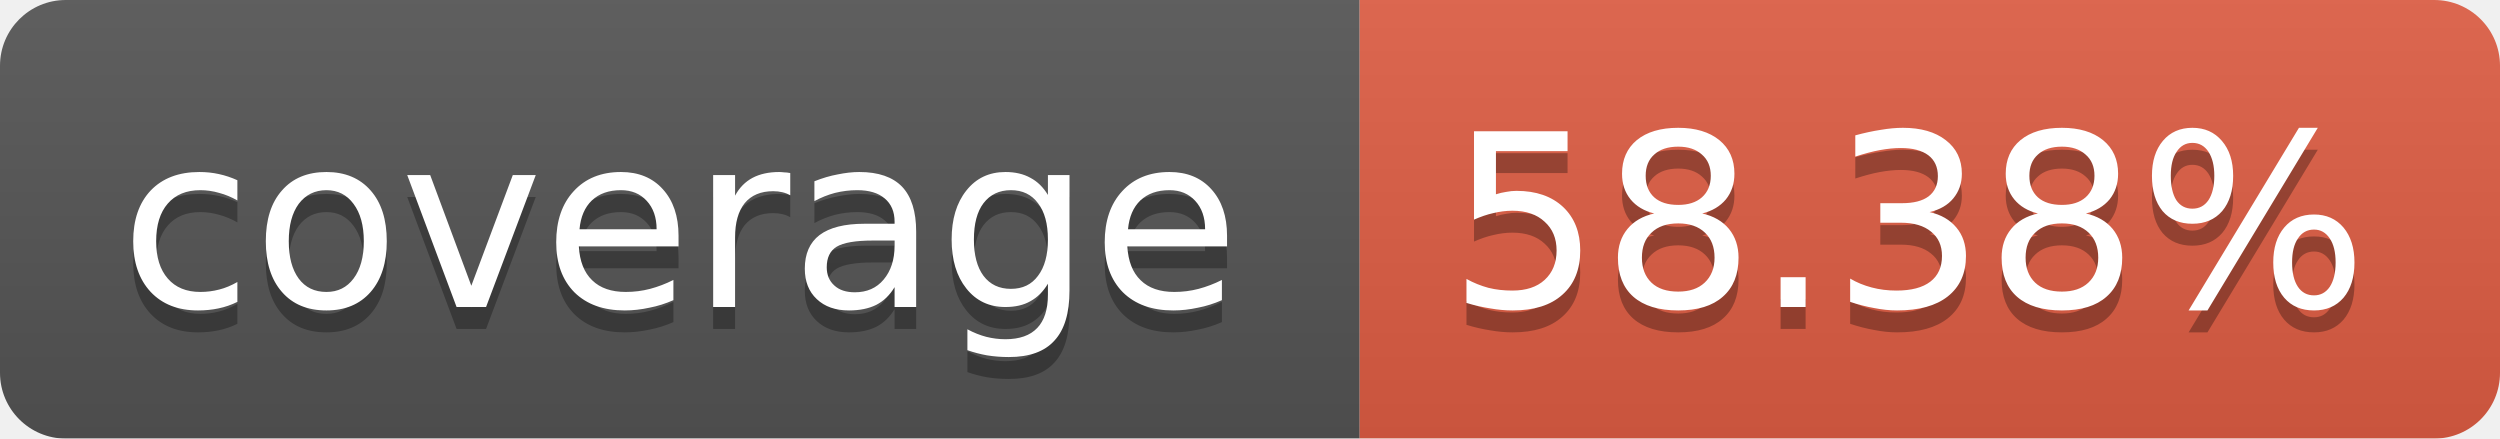
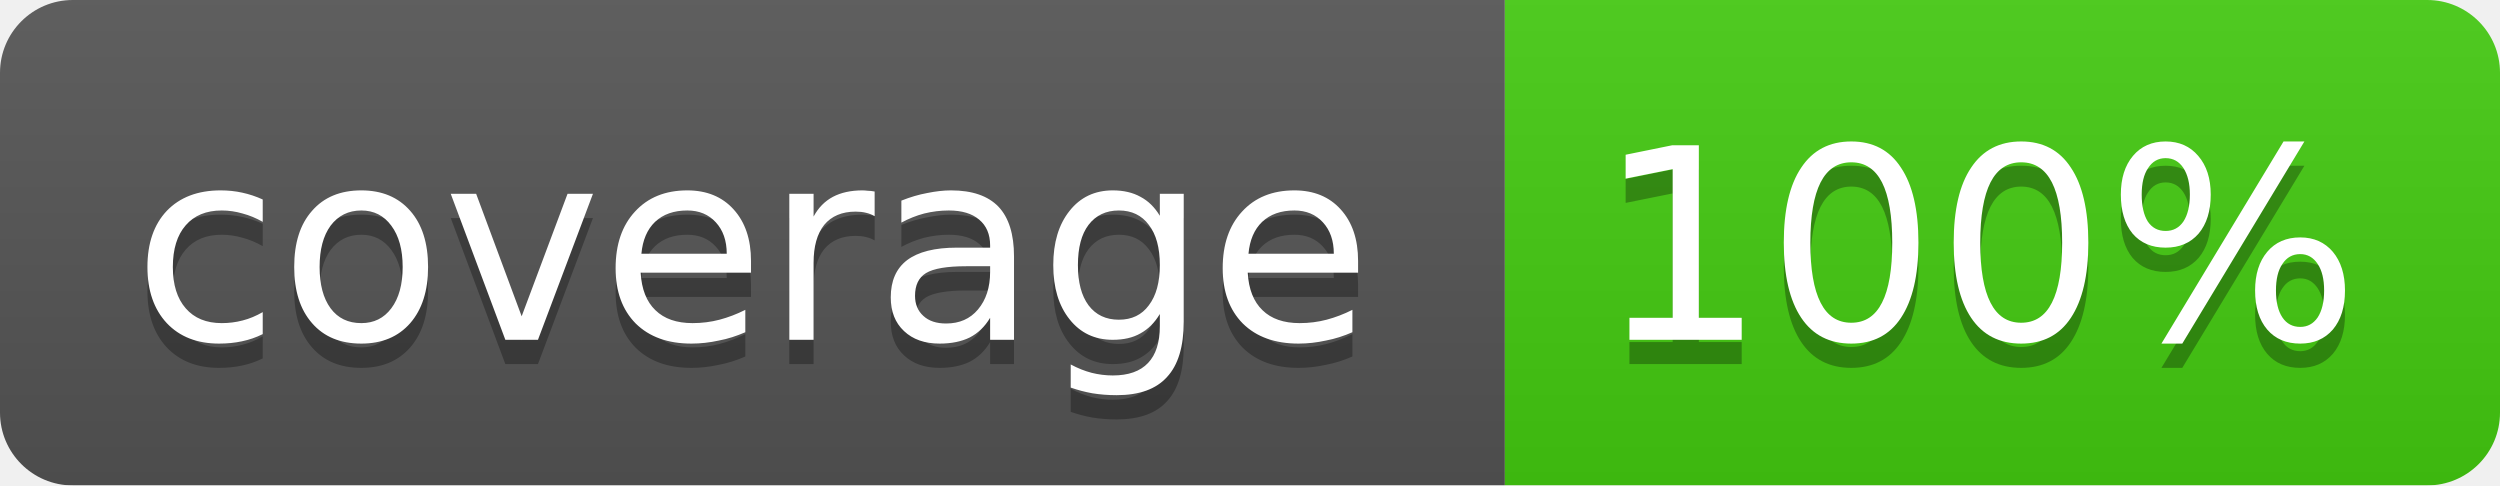
- <svg xmlns="http://www.w3.org/2000/svg" width="114" height="20">
+ <svg xmlns="http://www.w3.org/2000/svg" width="103" height="20">
  <linearGradient id="b" x2="0" y2="100%">
    <stop offset="0" stop-color="#bbb" stop-opacity=".1" />
    <stop offset="1" stop-opacity=".1" />
  </linearGradient>
  <mask id="a">
-     <rect width="114" height="20" rx="3" fill="#fff" />
+     <rect width="103" height="20" rx="3" fill="#fff" />
  </mask>
  <g mask="url(#a)">
    <path fill="#555" d="M0 0h62v20H0z" />
-     <path fill="#E05D44" d="M62 0h52v20H62z" />
-     <path fill="url(#b)" d="M0 0h114v20H0z" />
+     <path fill="#4C1" d="M62 0h41v20H62z" />
+     <path fill="url(#b)" d="M0 0h103v20H0z" />
  </g>
  <g fill="#fff" text-anchor="middle" font-family="Verdana,DejaVu Sans,Geneva,sans-serif" font-size="11">
    <text x="31" y="15" fill="#010101" fill-opacity=".3">coverage</text>
    <text x="31" y="14">coverage</text>
-     <text x="87" y="15" fill="#010101" fill-opacity=".3">58.38%</text>
-     <text x="87" y="14">58.38%</text>
+     <text x="81.5" y="15" fill="#010101" fill-opacity=".3">100%</text>
+     <text x="81.5" y="14">100%</text>
  </g>
</svg>
